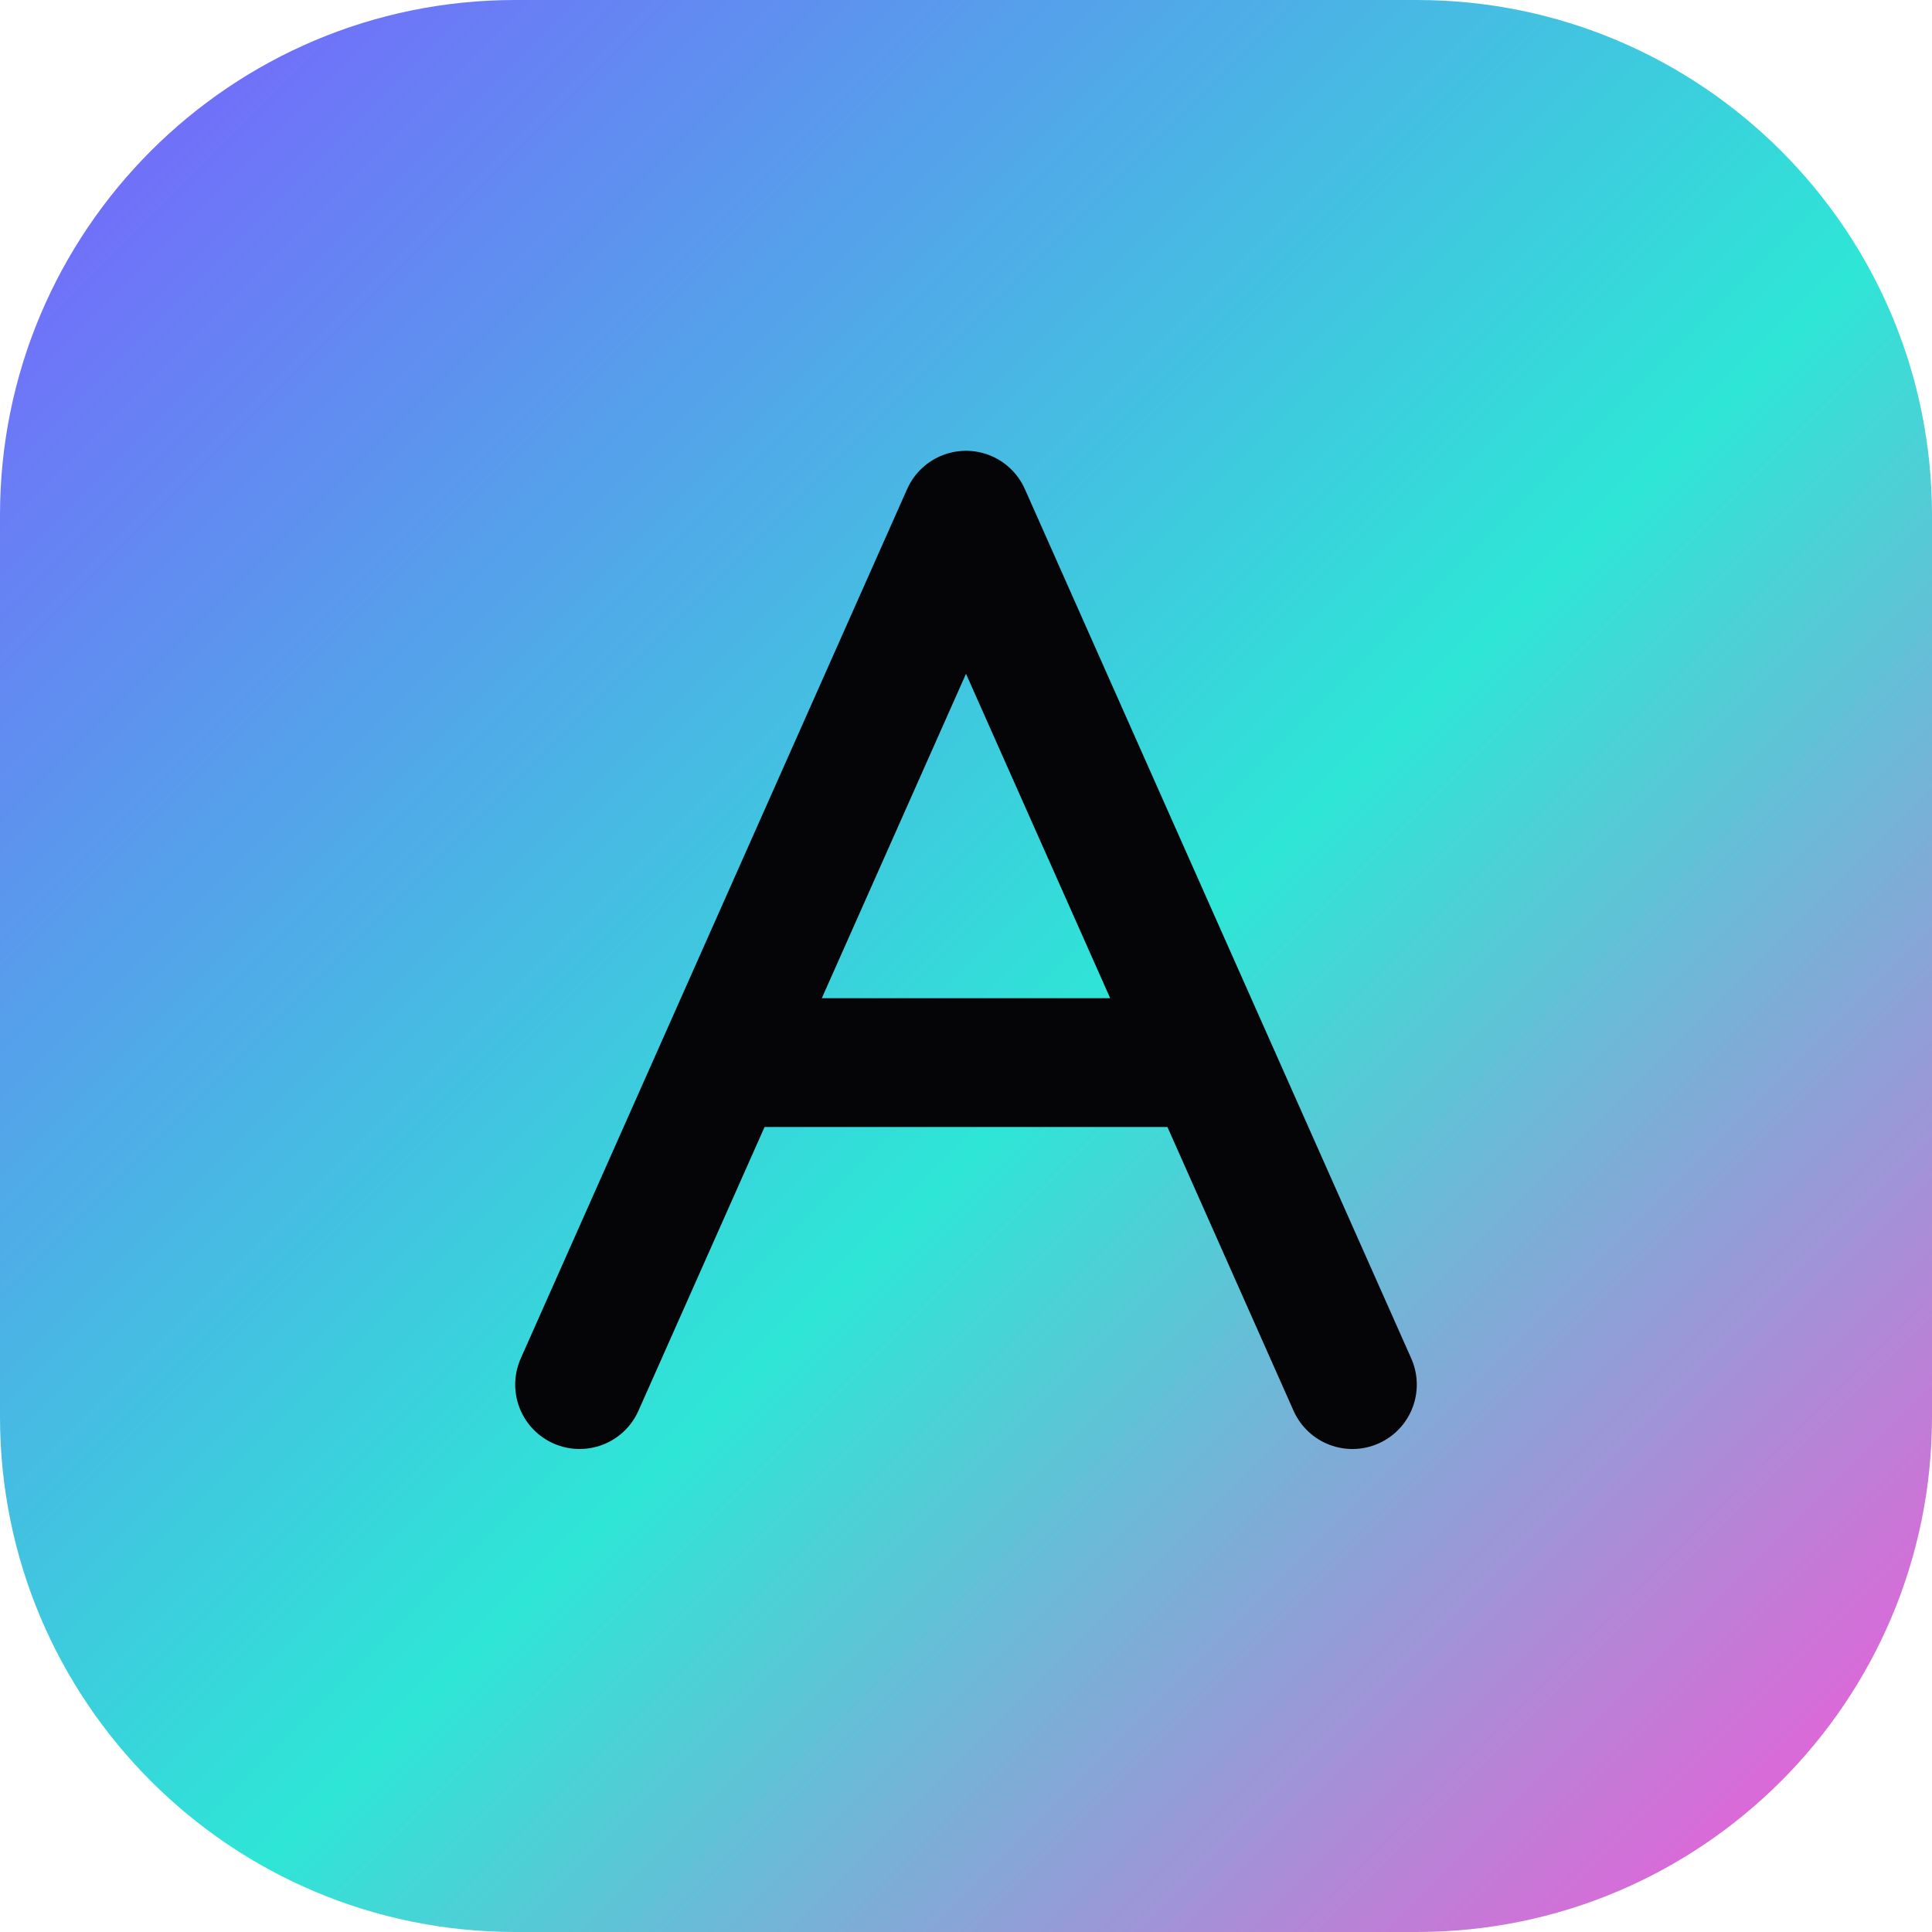
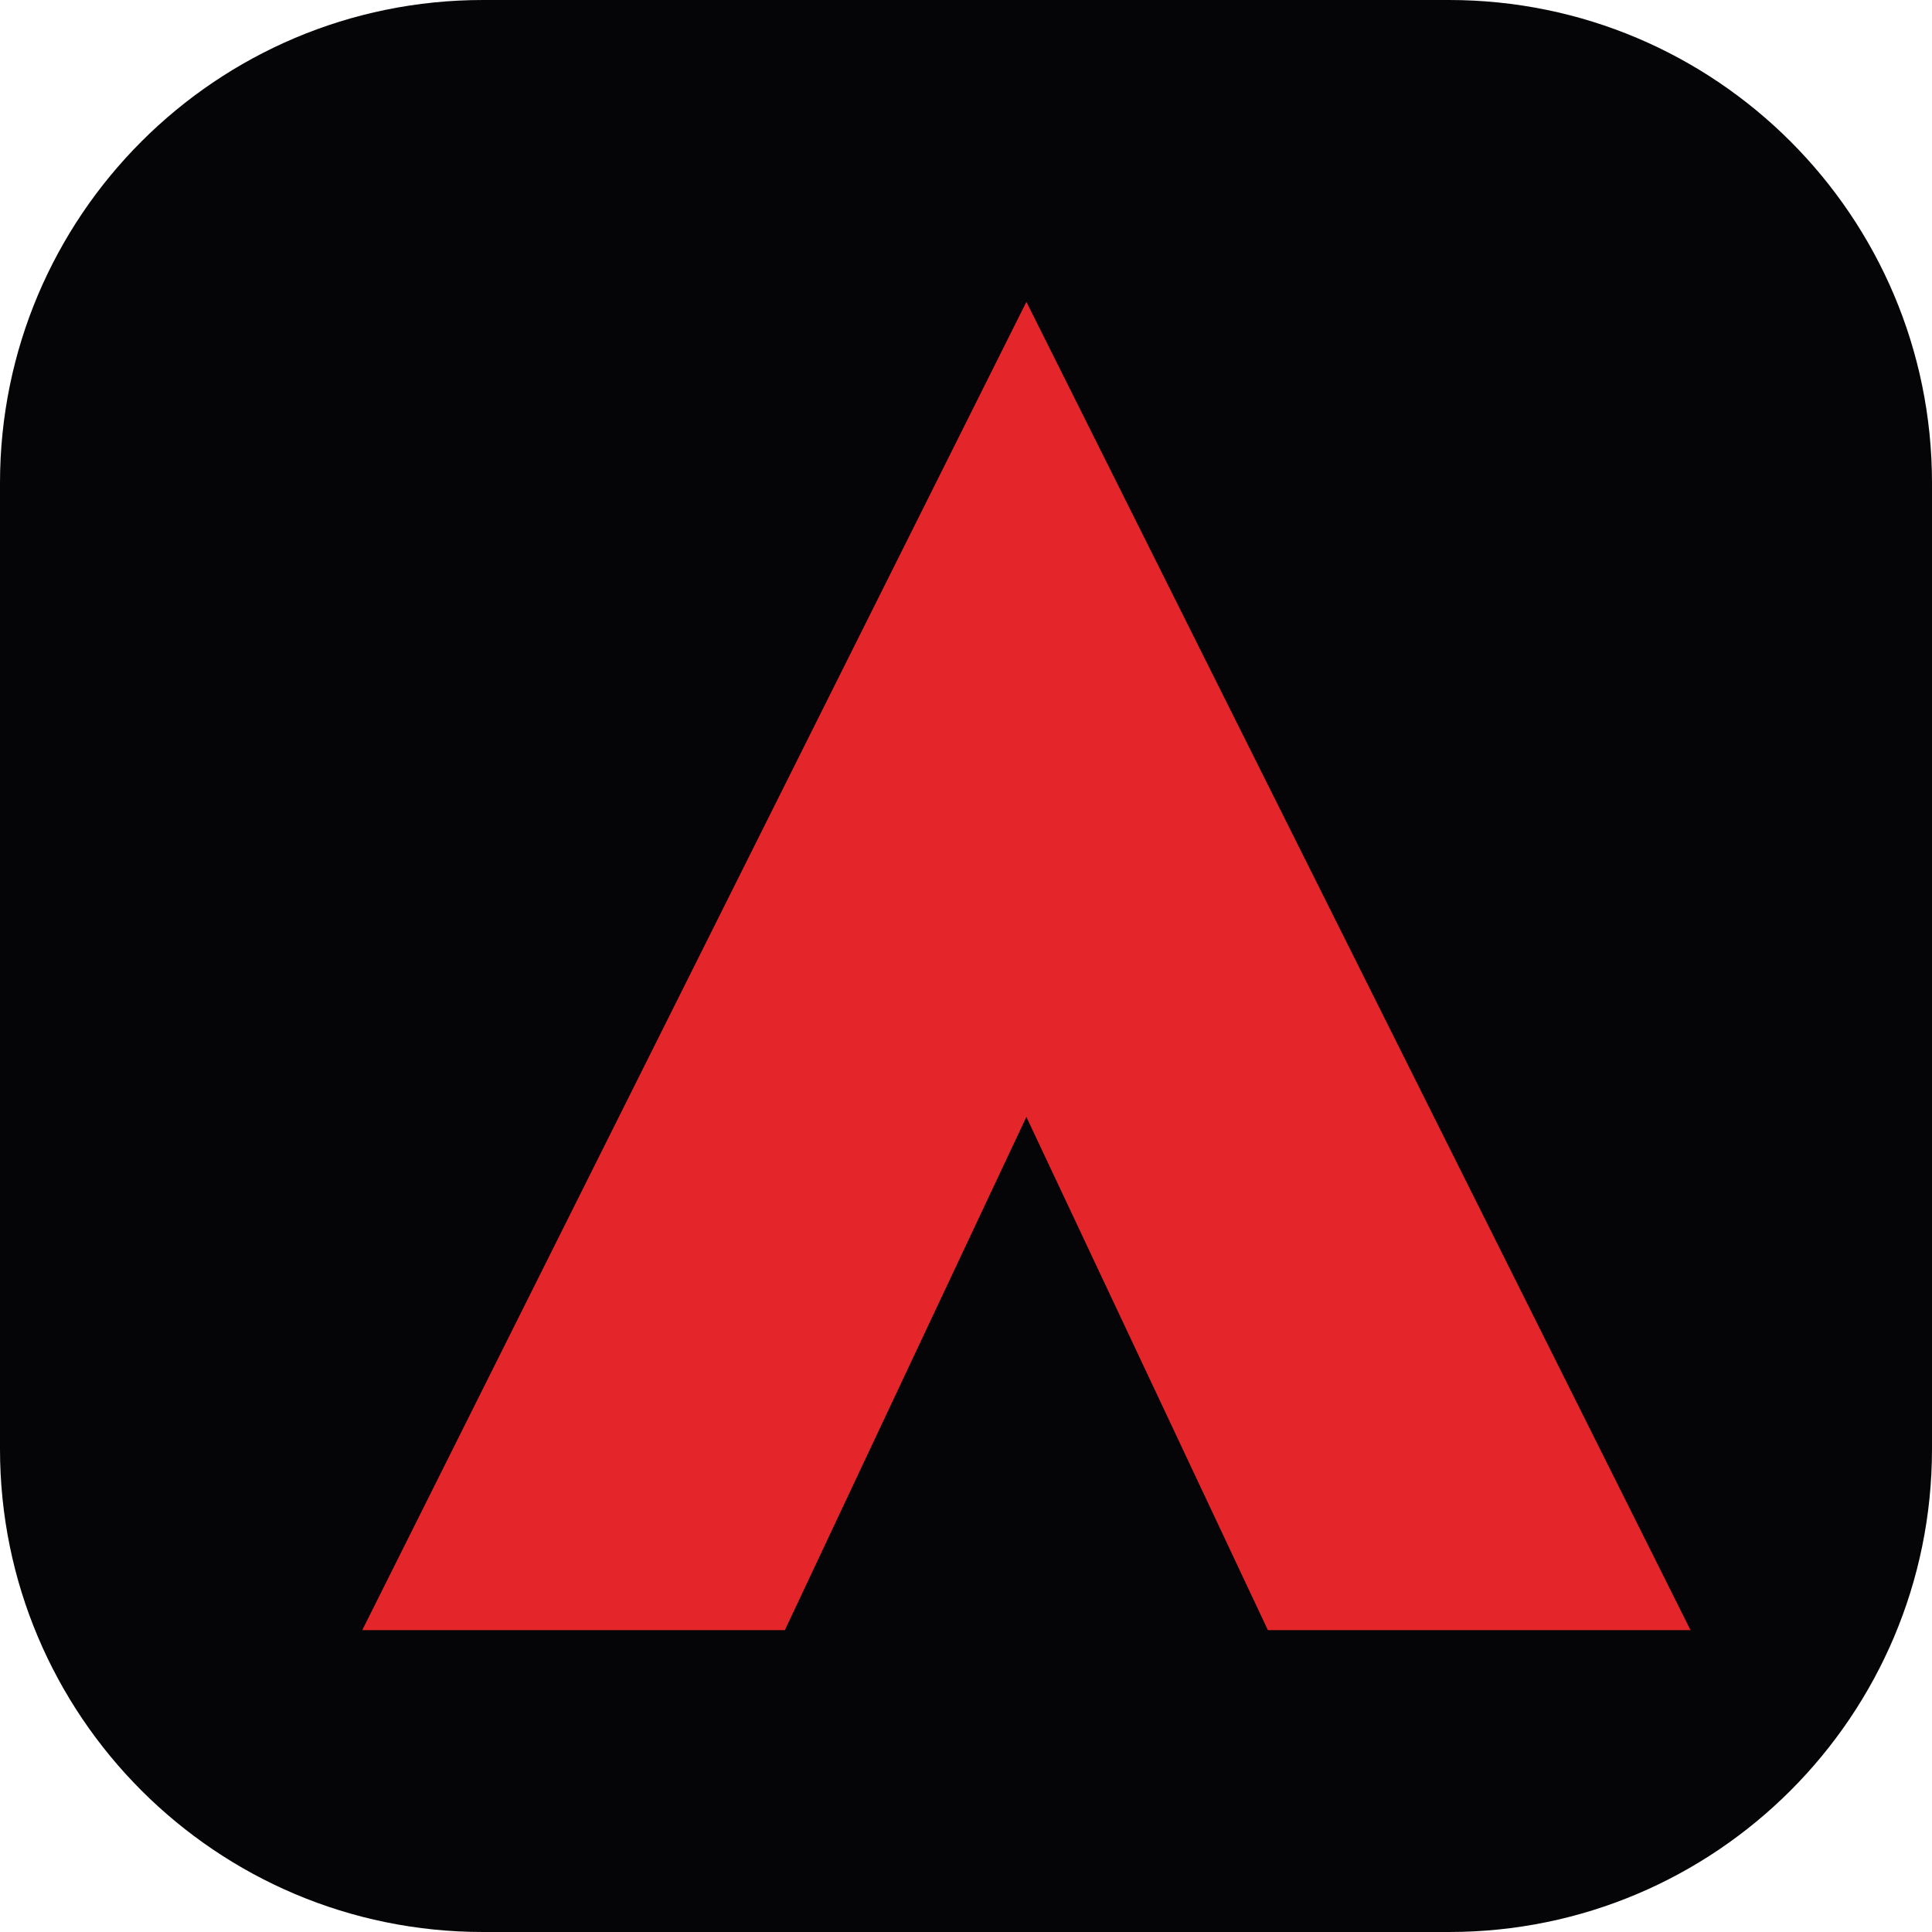
- <svg xmlns="http://www.w3.org/2000/svg" width="64" height="64" viewBox="0 0 30 30" fill="none">
-   <rect width="30" height="30" rx="8" fill="url(#g)" />
-   <path d="M9 21.5 15 8l6 13.5M11.4 16.5h7.2" stroke="#050508" stroke-width="2" stroke-linecap="round" stroke-linejoin="round" />
-   <defs>
-     <linearGradient id="g" x1="0" y1="0" x2="30" y2="30" gradientUnits="userSpaceOnUse">
-       <stop stop-color="#7c5cff" />
-       <stop offset="0.55" stop-color="#2ee6d6" />
-       <stop offset="1" stop-color="#ff4fd8" />
-     </linearGradient>
-   </defs>
+ <svg xmlns="http://www.w3.org/2000/svg" width="64" height="64" viewBox="0 0 32 32" fill="none">
+   <rect width="32" height="32" rx="8" fill="#050508" />
+   <path d="M17 5 L28 27 L21 27 L17 18.5 L13 27 L6 27 Z" fill="#E4262A" />
</svg>
